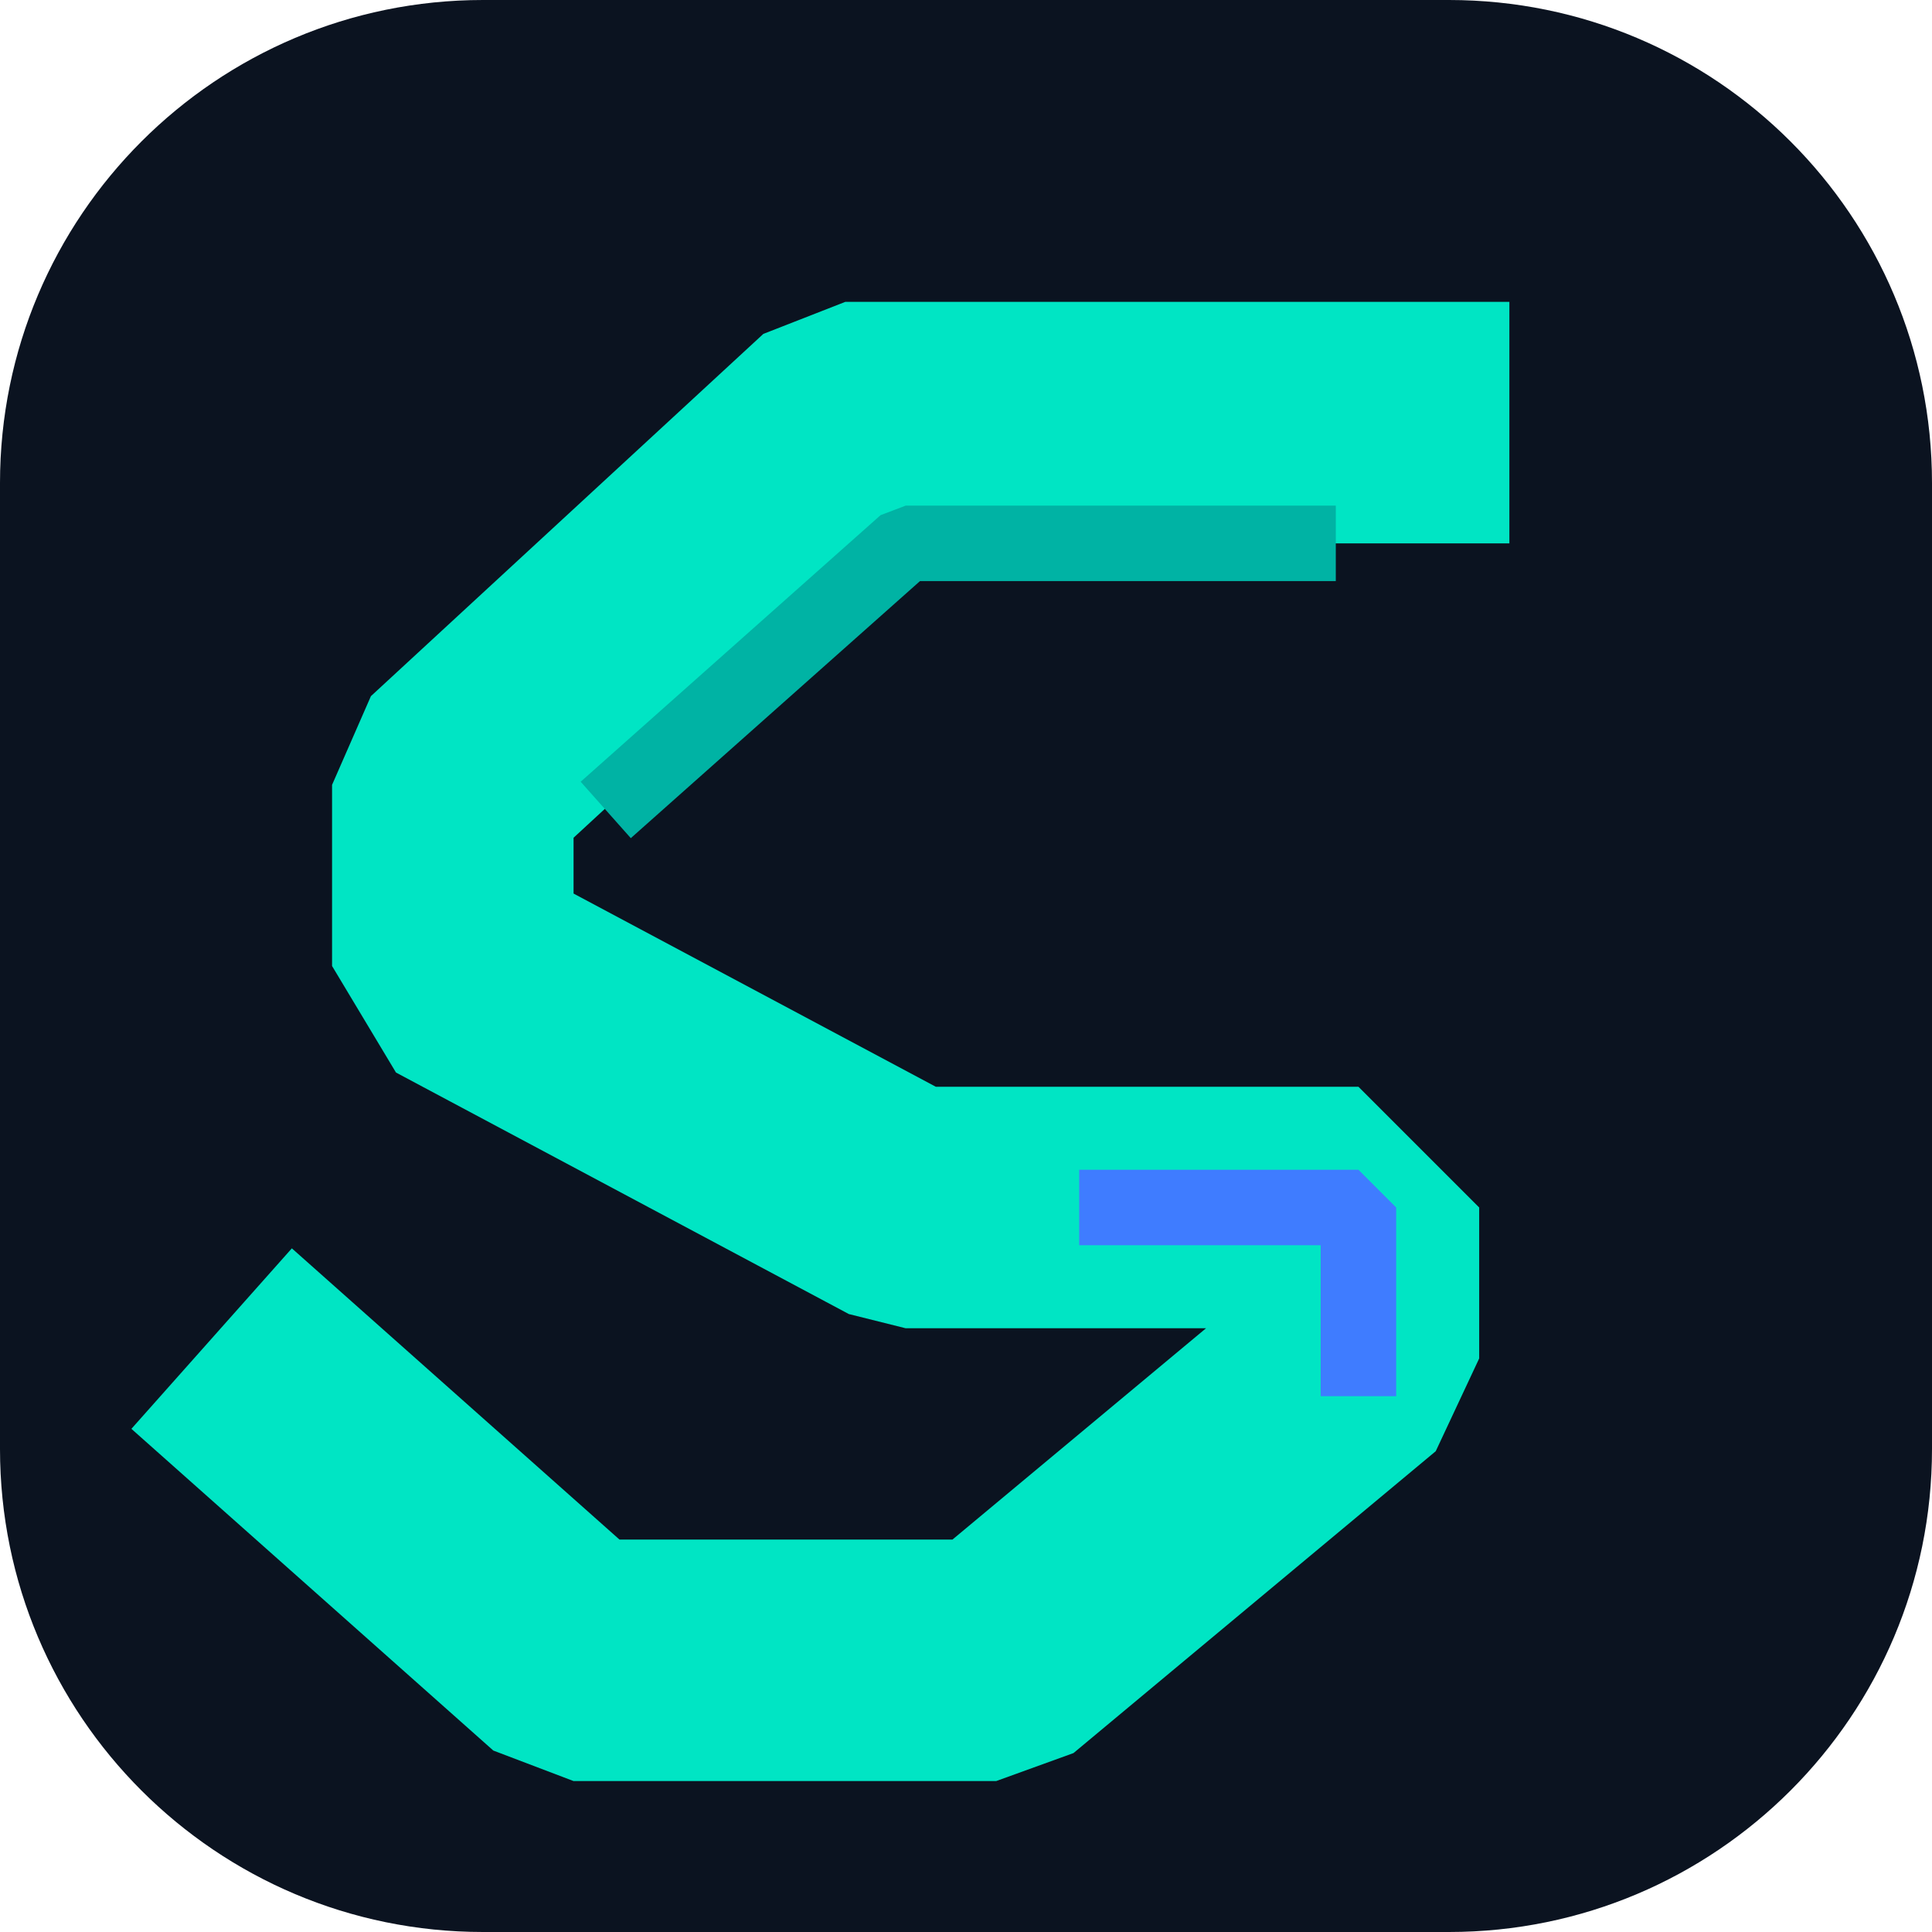
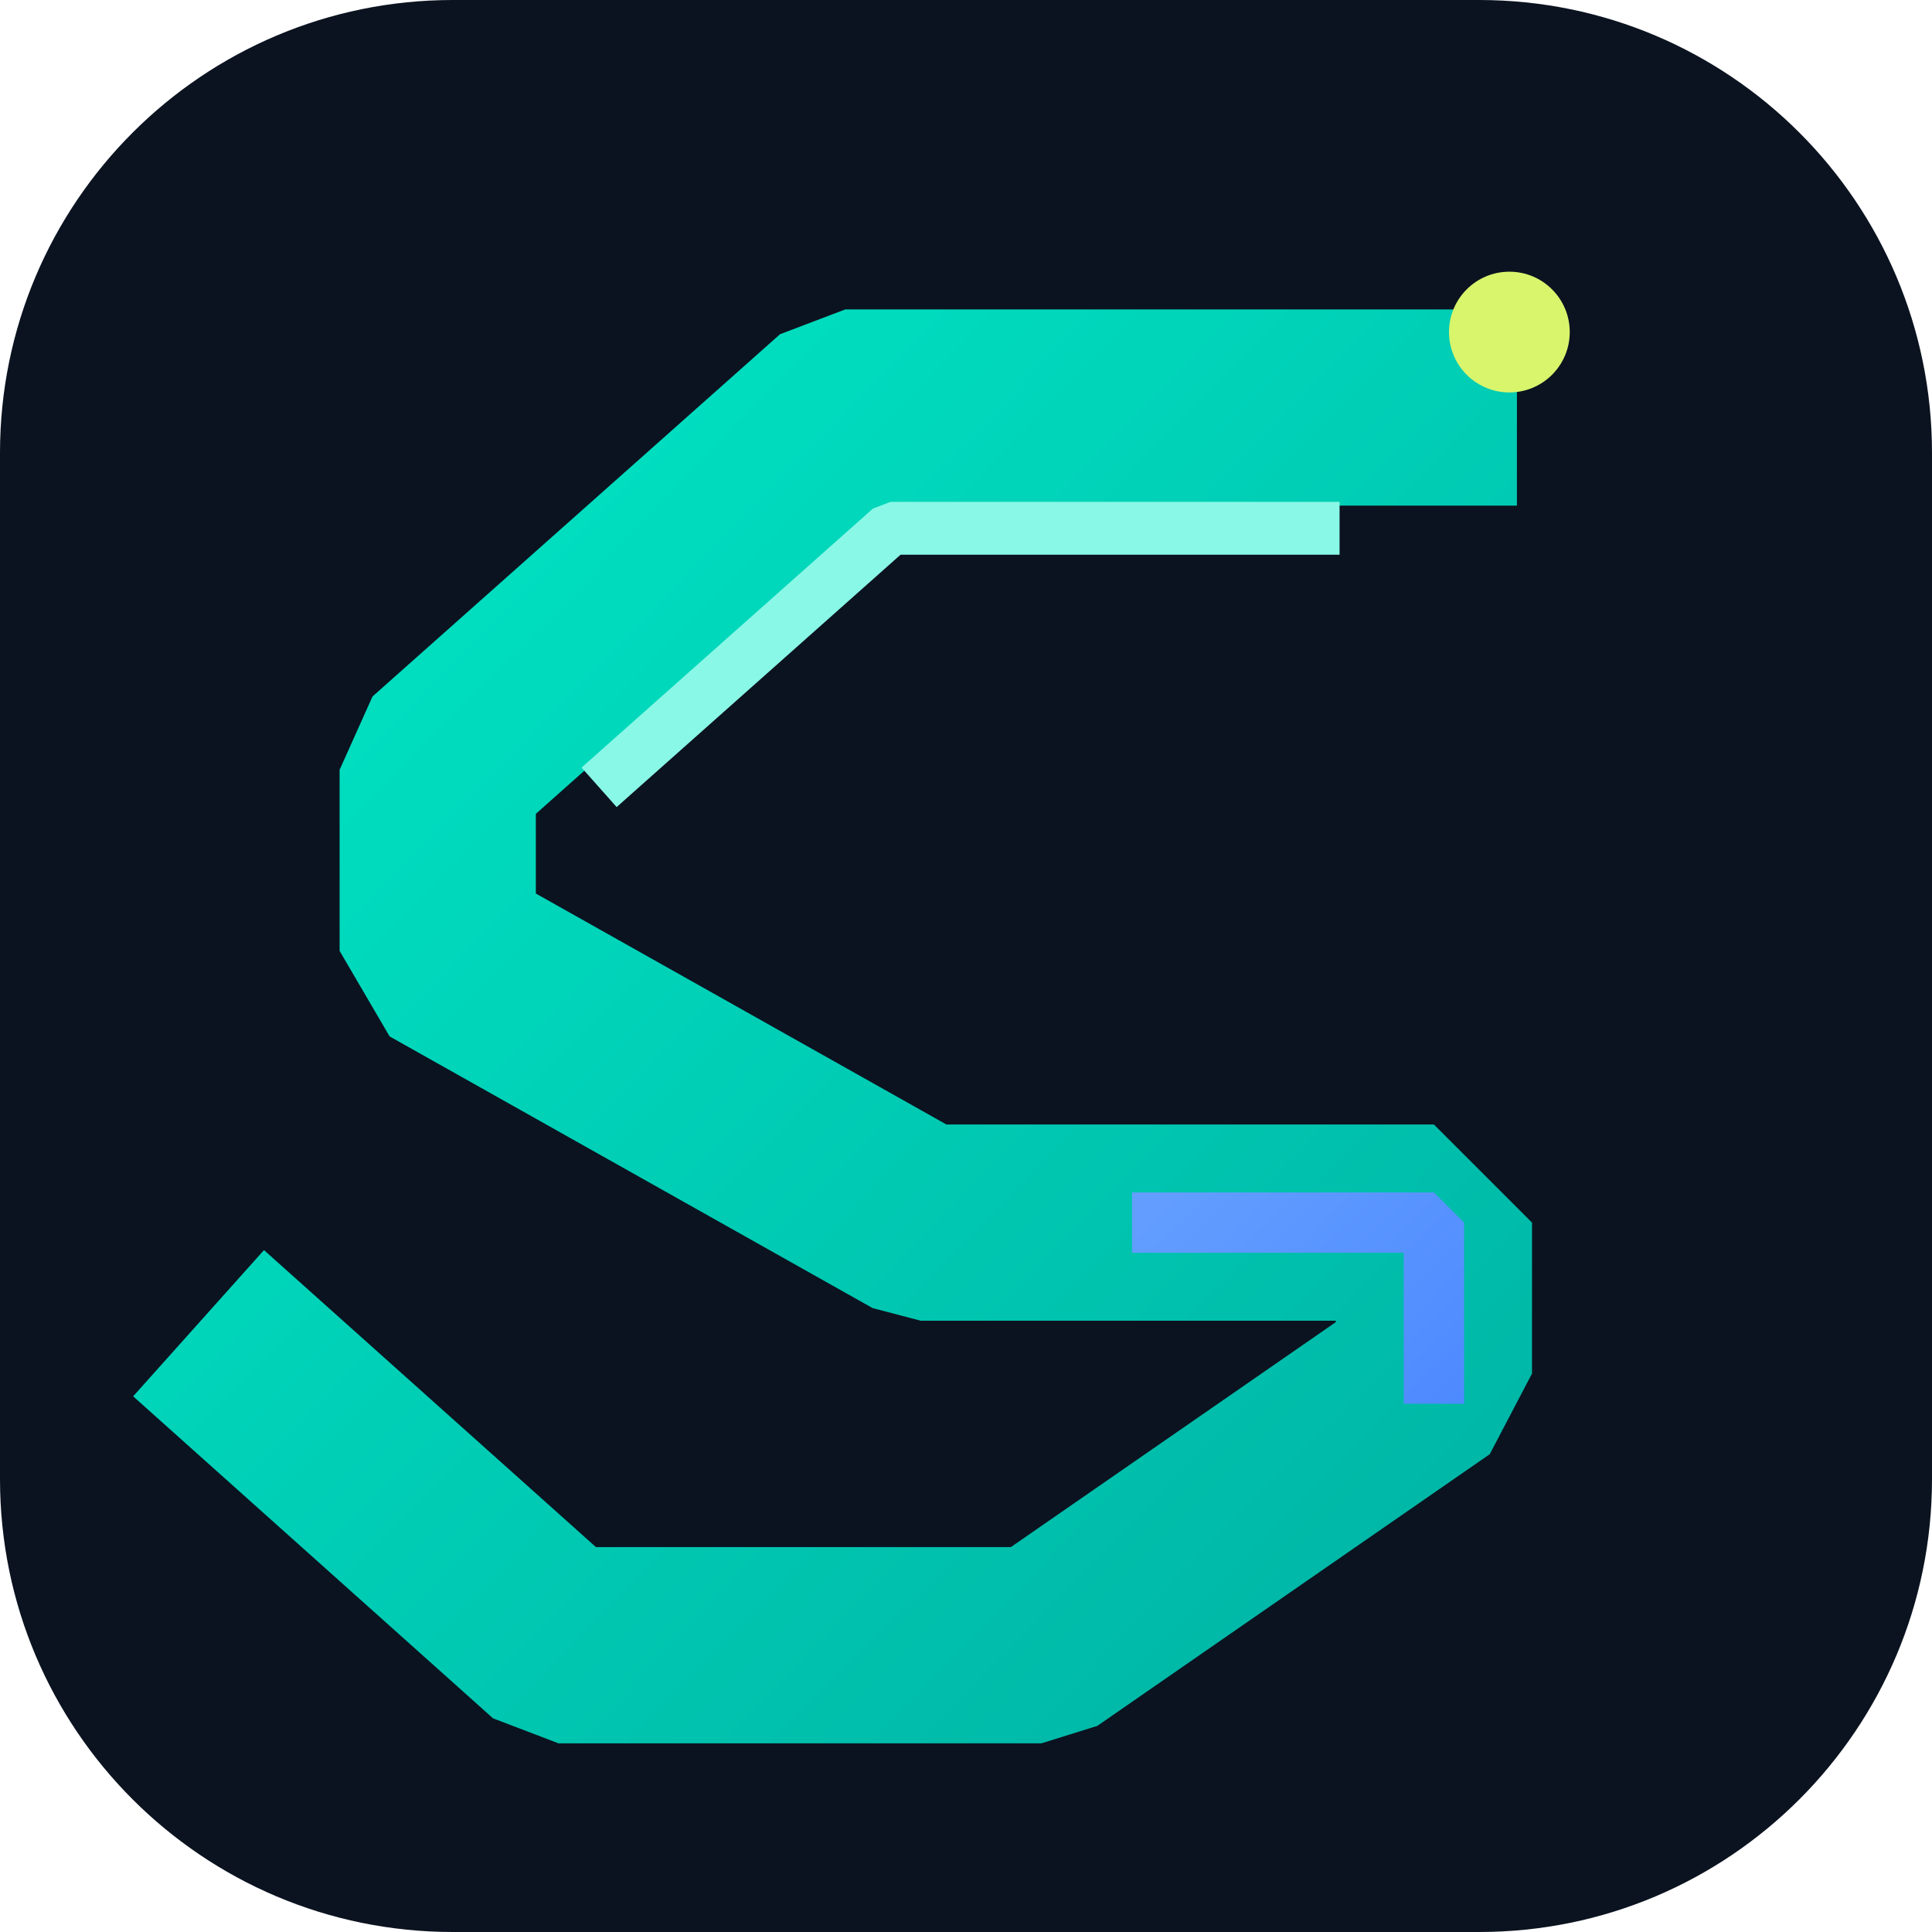
- <svg xmlns="http://www.w3.org/2000/svg" viewBox="0 0 64 64" role="img" aria-labelledby="title">
-   <rect width="64" height="64" rx="16" fill="#0B1320" />
-   <path d="M46 14H28L15 26V32L30 40H45V45L33 55H19L10 47" fill="none" stroke="#00E5C4" stroke-width="8" stroke-linecap="square" stroke-linejoin="bevel" />
-   <path d="M43 18H30L21 26" fill="none" stroke="#00B3A4" stroke-width="2.5" stroke-linecap="square" stroke-linejoin="bevel" />
-   <path d="M37 40H45V45" fill="none" stroke="#3F7CFF" stroke-width="2.5" stroke-linecap="square" stroke-linejoin="bevel" />
+ <svg xmlns="http://www.w3.org/2000/svg" viewBox="0 0 128 128" role="img" aria-labelledby="title desc">
+   <defs>
+     <linearGradient id="forge" x1="22" y1="24" x2="105" y2="105" gradientUnits="userSpaceOnUse">
+       <stop offset="0" stop-color="#00E5C4" />
+       <stop offset="1" stop-color="#00B3A4" />
+     </linearGradient>
+     <linearGradient id="signal" x1="78" y1="74" x2="108" y2="106" gradientUnits="userSpaceOnUse">
+       <stop offset="0" stop-color="#65A0FF" />
+       <stop offset="1" stop-color="#3F7CFF" />
+     </linearGradient>
+   </defs>
+   <rect width="128" height="128" rx="30" fill="#0B1320" />
+   <path d="M94 27H56L29 51V63L61 81H95V91L69 109H37L18 92" fill="none" stroke="url(#forge)" stroke-width="13" stroke-linecap="square" stroke-linejoin="bevel" />
+   <path d="M87 35H59L41 51" fill="none" stroke="#8AF8E7" stroke-width="3.5" stroke-linecap="square" stroke-linejoin="bevel" />
+   <path d="M77 81H95V91" fill="none" stroke="url(#signal)" stroke-width="4" stroke-linecap="square" stroke-linejoin="bevel" />
+   <circle cx="100" cy="22" r="4" fill="#D8F56C" />
</svg>
